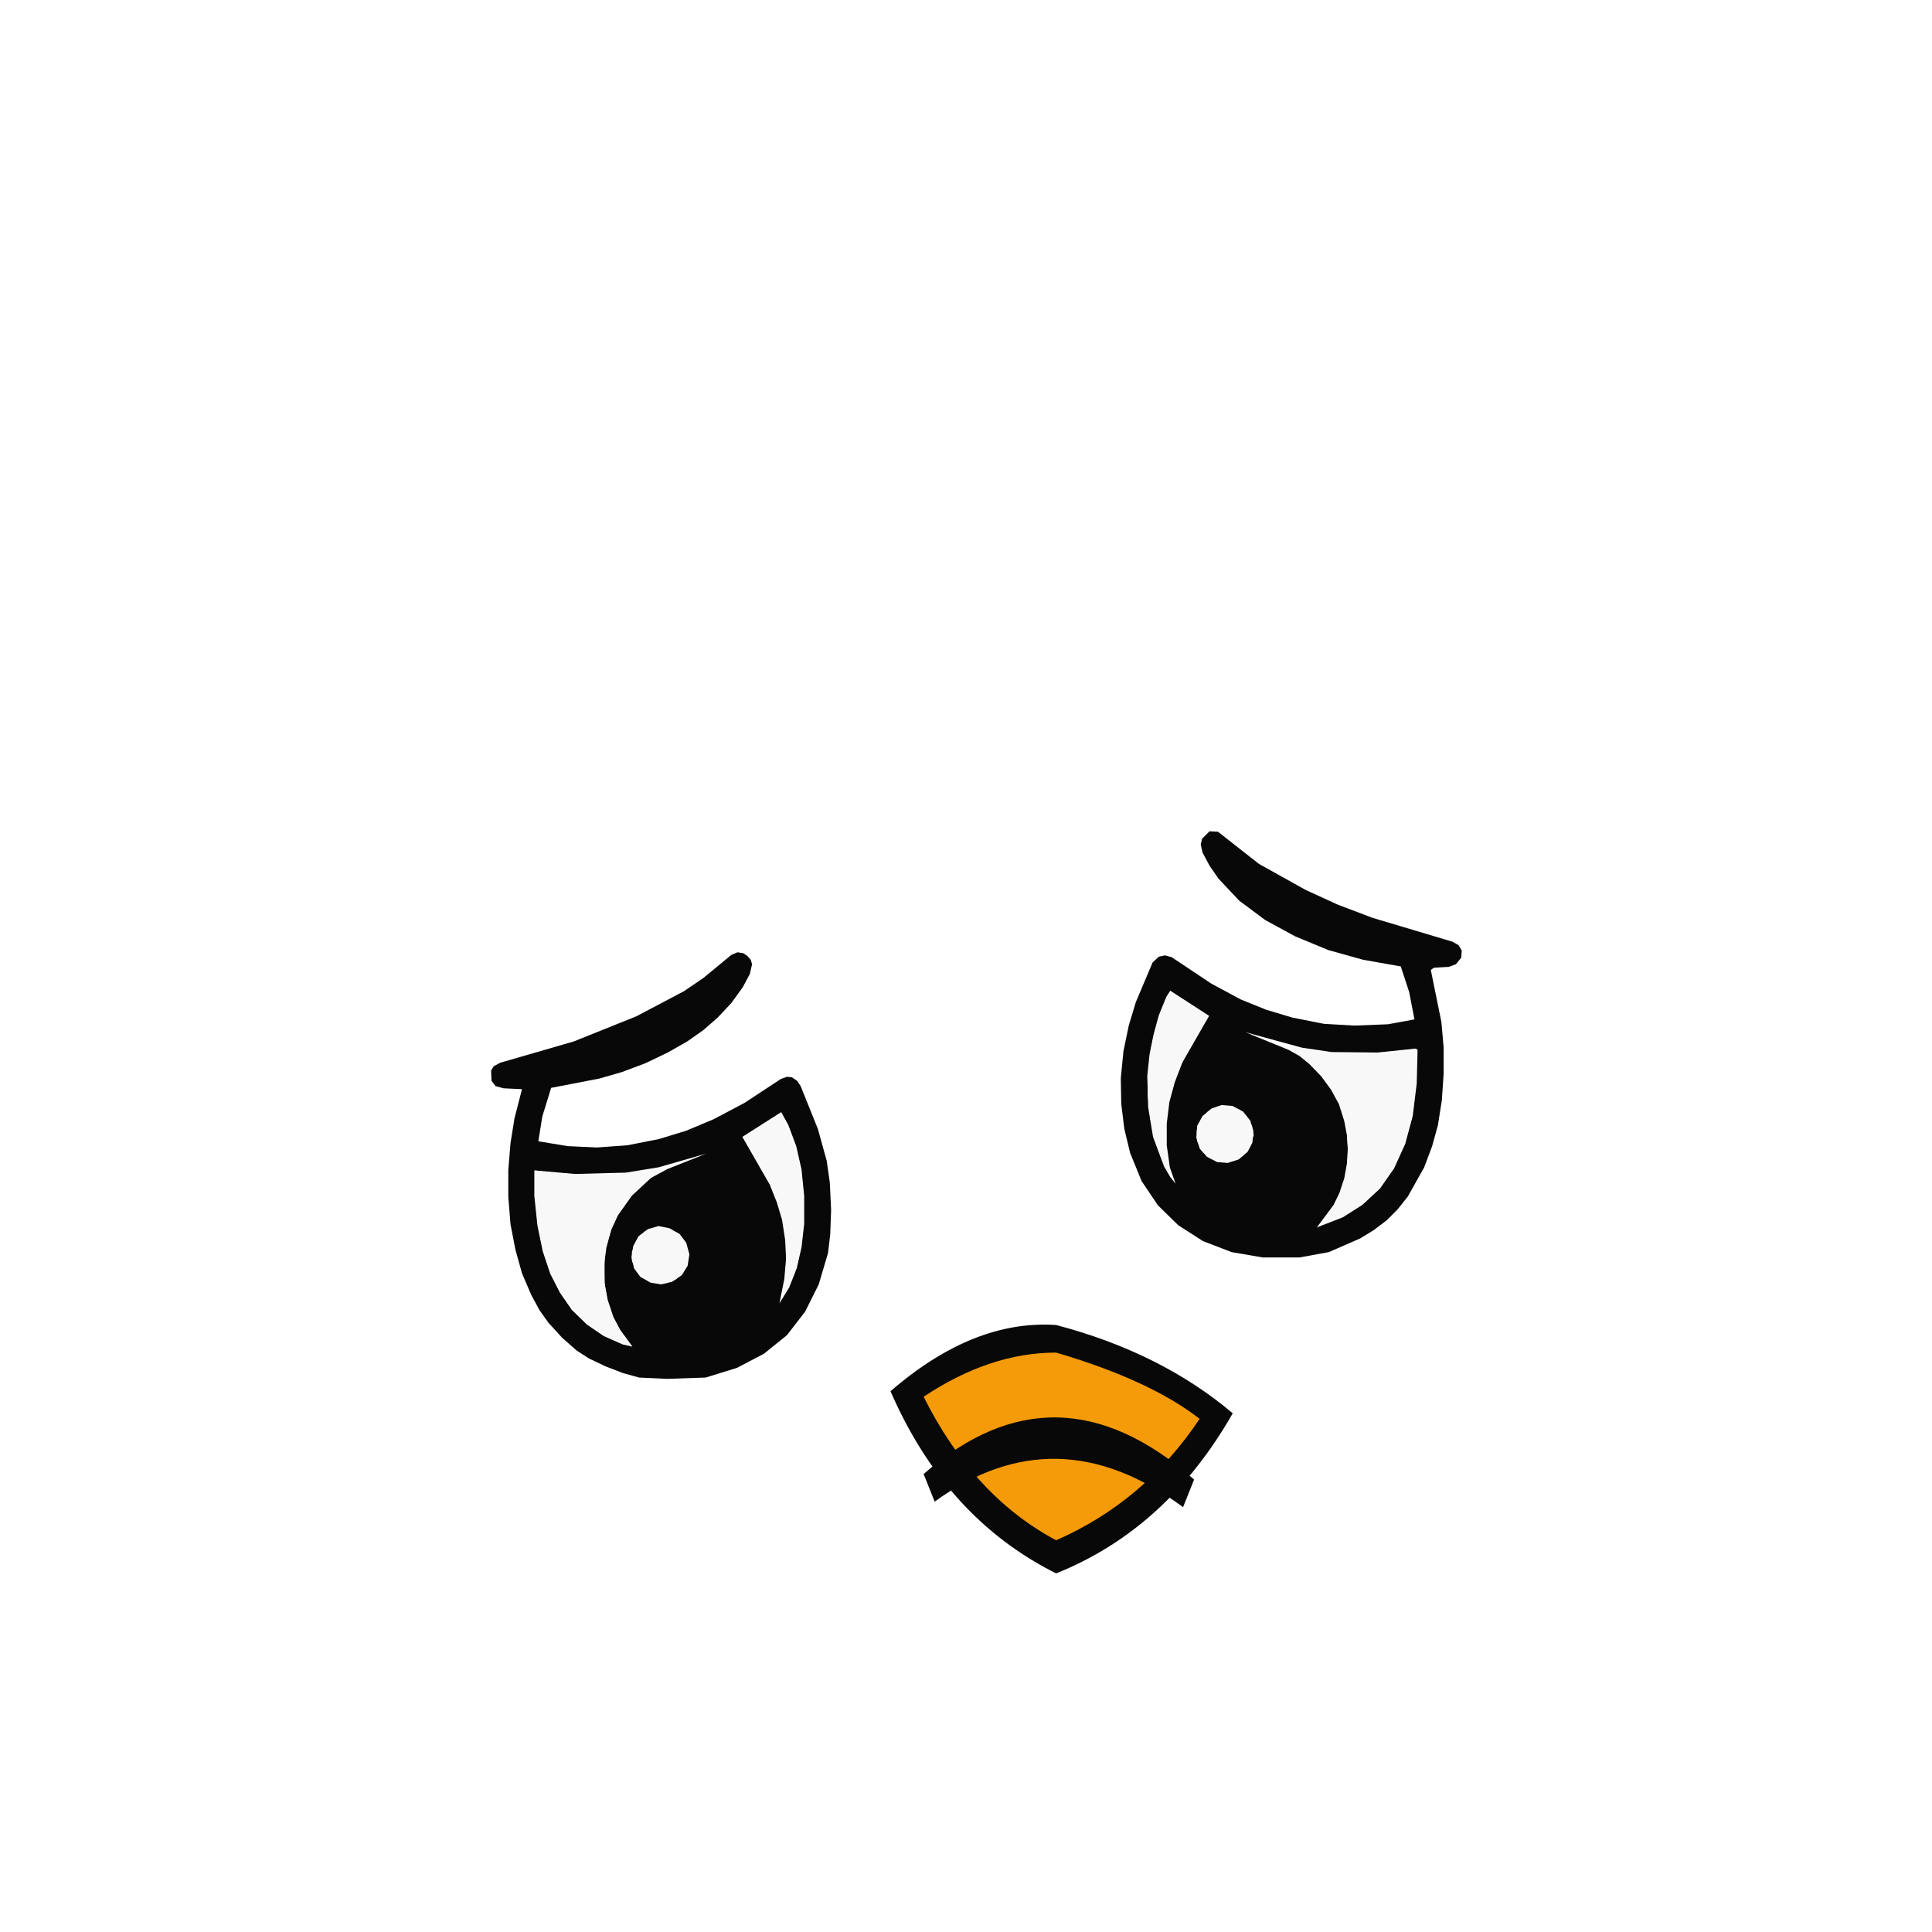
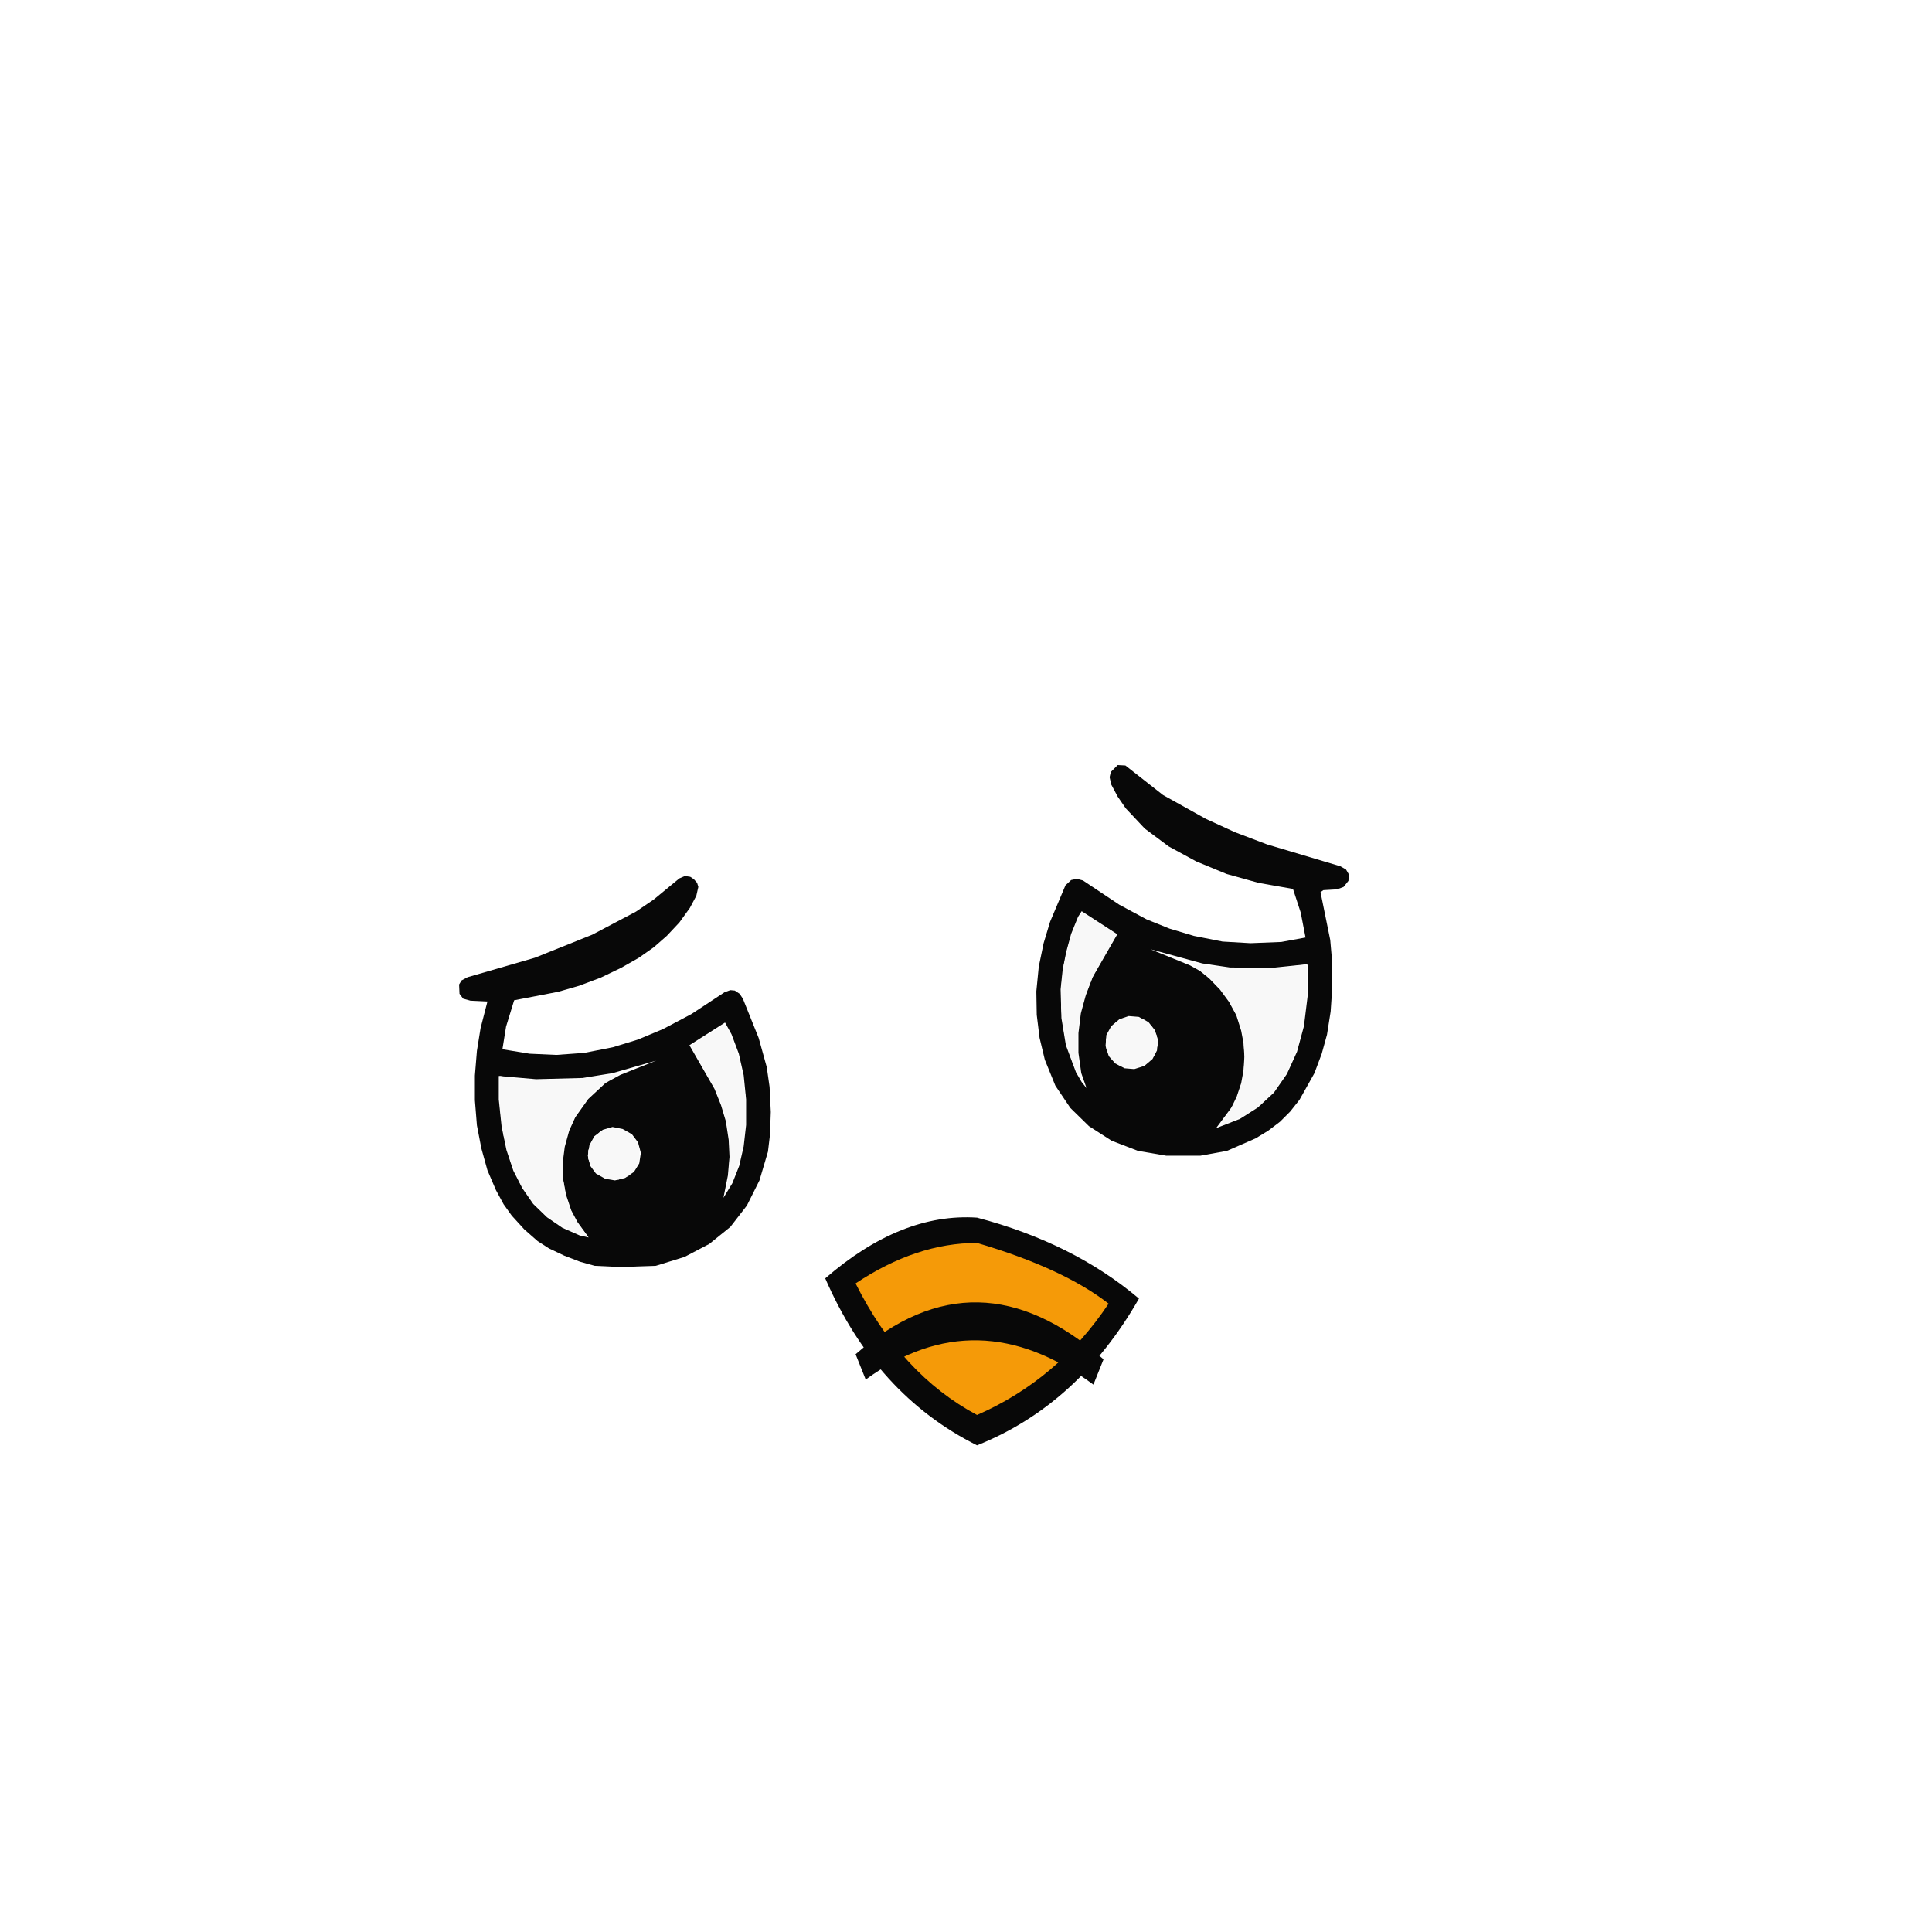
<svg xmlns="http://www.w3.org/2000/svg" viewBox="0 0 420 420">
  <g class="sthings-face" data-face="sad">
    <g data-pip-part="eye-0">
-       <path fill="#080808" fill-rule="evenodd" d="M158.981 207.594 160.325 207.018 161.573 207.21 162.437 207.786 163.205 208.65 163.493 209.61 163.013 211.722 161.477 214.602 158.981 218.058 156.005 221.226 152.933 223.914 149.381 226.41 145.157 228.81 140.357 231.114 135.269 233.034 130.277 234.474 119.813 236.49 117.893 242.73 117.029 248.106 123.461 249.162 129.797 249.45 136.421 248.97 143.237 247.626 149.189 245.802 155.141 243.306 161.861 239.754 169.733 234.57 171.077 234.09 172.133 234.186 173.285 234.954 174.053 236.106 177.797 245.418 179.717 252.33 180.389 257.034 180.677 262.986 180.485 268.362 180.005 272.394 177.989 279.21 175.013 285.162 171.077 290.25 166.085 294.282 160.229 297.354 153.413 299.466 144.965 299.754 138.917 299.466 135.461 298.506 131.717 297.066 128.069 295.338 125.381 293.61 122.213 290.826 119.237 287.562 117.317 284.874 115.493 281.514 113.477 276.81 112.037 271.626 110.981 266.154 110.501 260.202V254.346L110.981 248.49L111.845 243.114L113.477 236.778L109.445 236.586L107.717 236.106L106.853 234.954L106.757 232.746L107.333 231.786L108.773 231.018L124.709 226.41L138.341 220.938L148.709 215.466L152.933 212.586L158.981 207.594ZM153.509 250.794 143.141 253.77 136.037 254.922 124.997 255.21 116.165 254.442V260.01L116.837 266.442L117.989 272.01L119.621 276.906L121.733 281.034L124.325 284.778L127.589 287.946L131.237 290.442L135.365 292.266L137.477 292.746L134.885 289.194L133.349 286.314L132.101 282.57L131.429 278.922L131.333 274.986L131.813 271.242L132.869 267.402L134.309 264.234L137.381 259.914L141.509 256.074L145.061 254.154L153.509 250.794ZM171.365 244.554 169.829 241.77 161.381 247.146 167.333 257.514 168.869 261.354 170.021 265.194 170.693 269.61 170.885 273.642 170.501 278.058 169.445 283.338 171.557 279.882 173.189 275.754 174.245 271.146 174.821 266.058V260.01L174.245 254.25L173.093 249.162L171.365 244.554ZM145.541 267.018 143.141 266.538 140.837 267.21 138.821 268.746 137.669 270.858 137.285 273.354 137.861 275.754 139.205 277.578 141.413 278.826 143.717 279.21 146.117 278.634 148.229 277.194 149.477 275.178 149.861 272.682 149.189 270.186 147.749 268.266 145.541 267.018Z" />
-       <path fill="#f8f8f8" fill-rule="evenodd" d="M144.965 253.77 139.973 257.034 137.669 259.242 135.557 261.834 133.925 264.618 132.581 267.594 131.813 270.282 131.429 272.874V279.114L132.293 284.106L134.117 288.234L137.381 292.65L132.869 291.018L127.973 287.946L124.325 284.49L121.253 279.978L118.949 274.602L117.317 268.554L116.453 262.122L116.357 254.442L121.349 255.21L127.397 255.498L134.117 255.306L144.965 253.77ZM169.829 242.154 170.501 243.21 173.285 251.082 174.629 258.954 174.725 265.674 173.957 271.722 172.613 276.522 170.117 281.994 170.693 277.77 170.981 273.066 170.789 268.746 170.021 264.618 168.965 260.97 167.333 257.226 161.669 247.242 169.829 242.154ZM140.165 267.69 142.277 266.922 145.157 267.114 147.077 267.978 148.709 269.706 149.573 271.914 149.477 274.218 148.517 276.522 146.885 278.154 144.581 279.018 142.277 278.922 140.069 277.962 138.245 276.042 137.381 274.122V272.106L138.341 269.802L140.165 267.69Z" />
+       <path fill="#080808" fill-rule="evenodd" d="M147.676 190.961 148.908 190.433 150.052 190.609 150.844 191.137 151.548 191.929 151.812 192.809 151.372 194.745 149.964 197.385 147.676 200.553 144.948 203.457 142.132 205.921 138.876 208.209 135.004 210.409 130.604 212.521 125.94 214.281 121.364 215.601 111.772 217.449 110.012 223.169 109.22 228.097 115.116 229.065 120.924 229.329 126.996 228.889 133.244 227.657 138.7 225.985 144.156 223.697 150.316 220.441 157.532 215.689 158.764 215.249 159.732 215.337 160.788 216.041 161.492 217.097 164.924 225.633 166.684 231.969 167.3 236.281 167.564 241.737 167.388 246.665 166.948 250.361 165.1 256.609 162.372 262.065 158.764 266.729 154.188 270.425 148.82 273.241 142.572 275.177 134.828 275.441 129.284 275.177 126.116 274.297 122.684 272.977 119.34 271.393 116.876 269.809 113.972 267.257 111.244 264.265 109.484 261.801 107.812 258.721 105.964 254.409 104.644 249.657 103.676 244.641 103.236 239.185V233.817L103.676 228.449L104.468 223.521L105.964 217.713L102.268 217.537L100.684 217.097L99.892 216.041L99.804 214.017L100.332 213.137L101.652 212.433L116.26 208.209L128.756 203.193L138.26 198.177L142.132 195.537L147.676 190.961ZM142.66 230.561 133.156 233.289 126.644 234.345 116.524 234.609 108.428 233.905V239.009L109.044 244.905L110.1 250.009L111.596 254.497L113.532 258.281L115.908 261.713L118.9 264.617L122.244 266.905L126.028 268.577L127.964 269.017L125.588 265.761L124.18 263.121L123.036 259.689L122.42 256.345L122.332 252.737L122.772 249.305L123.74 245.785L125.06 242.881L127.876 238.921L131.66 235.401L134.916 233.641L142.66 230.561ZM159.028 224.841 157.62 222.289 149.876 227.217 155.332 236.721 156.74 240.241 157.796 243.761 158.412 247.809 158.588 251.505 158.236 255.553 157.268 260.393 159.204 257.225 160.7 253.441 161.668 249.217 162.196 244.553V239.009L161.668 233.729L160.612 229.065L159.028 224.841ZM135.356 245.433 133.156 244.993 131.044 245.609 129.196 247.017 128.14 248.953 127.788 251.241 128.316 253.441 129.548 255.113 131.572 256.257 133.684 256.609 135.884 256.081 137.82 254.761 138.964 252.913 139.316 250.625 138.7 248.337 137.38 246.577 135.356 245.433Z" />
+       <path fill="#f8f8f8" fill-rule="evenodd" d="M134.828 233.289 130.252 236.281 128.14 238.305 126.204 240.681 124.708 243.233 123.476 245.961 122.772 248.425 122.42 250.801V256.521L123.212 261.097L124.884 264.881L127.876 268.929L123.74 267.433L119.252 264.617L115.908 261.449L113.092 257.313L110.98 252.385L109.484 246.841L108.692 240.945L108.604 233.905L113.18 234.609L118.724 234.873L124.884 234.697L134.828 233.289ZM157.62 222.641 158.236 223.609 160.788 230.825 162.02 238.041 162.108 244.201 161.404 249.745 160.172 254.145 157.884 259.161 158.412 255.289 158.676 250.977 158.5 247.017 157.796 243.233 156.828 239.889 155.332 236.457 150.14 227.305 157.62 222.641ZM130.428 246.049 132.364 245.345 135.004 245.521 136.764 246.313 138.26 247.897 139.052 249.921 138.964 252.033 138.084 254.145 136.588 255.641 134.476 256.433 132.364 256.345 130.34 255.465 128.668 253.705 127.876 251.945V250.097L128.756 247.985L130.428 246.049Z" />
    </g>
    <g data-pip-part="eye-1">
-       <path fill="#080808" fill-rule="evenodd" d="M261.317 182.346 262.949 180.714 264.773 180.81 273.701 187.818 283.877 193.482 290.789 196.65 298.373 199.53 315.749 204.714 317.093 205.482 317.765 206.634 317.669 208.17 316.517 209.61 314.981 210.186 311.717 210.378 311.045 210.858 313.349 222.186 313.829 227.658V233.514L313.445 239.178L312.581 244.65L311.333 249.162L309.605 253.77L306.053 260.106L303.845 262.89L301.445 265.29L298.661 267.402L295.685 269.226L288.869 272.202L282.533 273.354H274.469L267.749 272.202L261.509 269.802L256.133 266.346L251.717 262.026L248.165 256.746L245.669 250.602L244.421 245.418L243.749 239.946L243.653 234.378L244.229 228.522L245.381 222.954L246.917 217.866L250.565 209.226L251.909 207.978L253.253 207.69L254.693 208.074L263.333 213.834L269.765 217.29L275.237 219.498L280.997 221.226L287.813 222.57L294.437 222.954L301.733 222.666L307.493 221.61L306.341 215.658L304.517 210.09L296.357 208.65L288.773 206.538L281.573 203.562L275.045 200.01L269.381 195.786L264.869 190.986L262.949 188.202L261.413 185.322L261.029 183.594L261.317 182.346ZM270.725 224.394 280.133 228.234 282.533 229.578 284.645 231.306 287.237 233.994 289.349 236.874 291.077 240.042 292.229 243.69 292.805 246.762 292.997 249.834 292.805 253.002 292.229 256.17 291.173 259.338 289.925 261.93 286.277 266.826 291.941 264.618 296.165 261.93 300.005 258.378 303.077 253.962 305.477 248.682 307.109 242.634 307.973 235.626 308.165 228.234 307.781 227.946 299.525 228.81 289.541 228.714 283.013 227.754 270.725 224.394ZM254.405 215.37 253.541 216.714 251.909 220.746 250.757 224.97 249.893 229.29 249.413 233.898 249.605 240.714 250.661 247.146 253.061 253.578 254.405 255.882 255.557 257.322 254.309 253.77 253.637 248.97V244.266L254.213 239.562L255.365 235.338L256.997 231.018L262.853 220.842L254.405 215.37ZM270.245 241.674 267.941 240.426 265.541 240.234 263.333 241.002 261.413 242.634 260.261 244.746 260.069 247.338 260.837 249.738 262.373 251.466 264.581 252.618 266.885 252.81 269.285 252.042 271.205 250.41 272.261 248.394 272.453 245.802 271.781 243.594 270.245 241.674Z" />
-       <path fill="#f8f8f8" fill-rule="evenodd" d="M279.749 227.37 286.085 228.522 291.557 229.002 300.869 228.906 307.493 228.042 307.781 228.522V235.626L307.013 242.058L305.477 247.914L303.269 253.098L300.389 257.61L296.837 261.258L292.901 263.85L287.813 266.058H287.621L287.717 265.578L291.077 260.106L292.613 255.306L293.093 250.41L292.709 244.842L291.461 240.522L288.965 235.914L285.797 232.074L279.749 227.37ZM252.869 218.73 254.501 215.658 261.797 220.266 262.565 221.034 257.285 230.346 255.461 234.666 254.213 238.89 253.541 243.114 253.253 247.242 253.541 250.506 254.405 255.498 252.581 252.138 251.045 247.818 250.085 243.21 249.509 238.122 249.605 232.938 250.181 228.042 251.333 223.242 252.869 218.73ZM262.565 241.674 264.485 240.714 267.365 240.522 269.381 241.194 271.013 242.73 272.165 244.746 272.549 246.762 271.685 249.45 270.149 251.274 268.037 252.33 265.445 252.522 263.141 251.85 261.317 250.218 260.261 248.106 260.165 245.802 261.029 243.594 262.565 241.674Z" />
+       <path fill="#080808" fill-rule="evenodd" d="M241.484 167.817 242.98 166.321 244.652 166.409 252.836 172.833 262.164 178.025 268.5 180.929 275.452 183.569 291.38 188.321 292.612 189.025 293.228 190.081 293.14 191.489 292.084 192.809 290.676 193.337 287.684 193.513 287.068 193.953 289.18 204.337 289.62 209.353V214.721L289.268 219.913L288.476 224.929L287.332 229.065L285.748 233.289L282.492 239.097L280.468 241.649L278.268 243.849L275.716 245.785L272.988 247.457L266.74 250.185L260.932 251.241H253.54L247.38 250.185L241.66 247.985L236.732 244.817L232.684 240.857L229.428 236.017L227.14 230.385L225.996 225.633L225.38 220.617L225.292 215.513L225.82 210.145L226.876 205.041L228.284 200.377L231.628 192.457L232.86 191.313L234.092 191.049L235.412 191.401L243.332 196.681L249.228 199.849L254.244 201.873L259.524 203.457L265.772 204.689L271.844 205.041L278.532 204.777L283.812 203.809L282.756 198.353L281.084 193.249L273.604 191.929L266.652 189.993L260.052 187.265L254.068 184.009L248.876 180.137L244.74 175.737L242.98 173.185L241.572 170.545L241.22 168.961L241.484 167.817ZM250.108 206.361 258.732 209.881 260.932 211.113 262.868 212.697 265.244 215.161 267.18 217.801 268.764 220.705 269.82 224.049 270.348 226.865 270.524 229.681 270.348 232.585 269.82 235.489 268.852 238.393 267.708 240.769 264.364 245.257 269.556 243.233 273.428 240.769 276.948 237.513 279.764 233.465 281.964 228.625 283.46 223.081 284.252 216.657 284.428 209.881 284.076 209.617 276.508 210.409 267.356 210.321 261.372 209.441 250.108 206.361ZM235.148 198.089 234.356 199.321 232.86 203.017 231.804 206.889 231.012 210.849 230.572 215.073 230.748 221.321 231.716 227.217 233.916 233.113 235.148 235.225 236.204 236.545 235.06 233.289 234.444 228.889V224.577L234.972 220.265L236.028 216.393L237.524 212.433L242.892 203.105L235.148 198.089ZM249.668 222.201 247.556 221.057 245.356 220.881 243.332 221.585 241.572 223.081 240.516 225.017 240.34 227.393 241.044 229.593 242.452 231.177 244.476 232.233 246.588 232.409 248.788 231.705 250.548 230.209 251.516 228.361 251.692 225.985 251.076 223.961 249.668 222.201Z" />
+       <path fill="#f8f8f8" fill-rule="evenodd" d="M258.38 209.089 264.188 210.145 269.204 210.585 277.74 210.497 283.812 209.705 284.076 210.145V216.657L283.372 222.553L281.964 227.921L279.94 232.673L277.3 236.809L274.044 240.153L270.436 242.529L265.772 244.553H265.596L265.684 244.113L268.764 239.097L270.172 234.697L270.612 230.209L270.26 225.105L269.116 221.145L266.828 216.921L263.924 213.401L258.38 209.089ZM233.74 201.169 235.236 198.353 241.924 202.577 242.628 203.281 237.788 211.817 236.116 215.777 234.972 219.649 234.356 223.521 234.092 227.305 234.356 230.297 235.148 234.873 233.476 231.793 232.068 227.833 231.188 223.609 230.66 218.945 230.748 214.193 231.276 209.705 232.332 205.305 233.74 201.169ZM242.628 222.201 244.388 221.321 247.028 221.145 248.876 221.761 250.372 223.169 251.428 225.017 251.78 226.865 250.988 229.329 249.58 231.001 247.644 231.969 245.268 232.145 243.156 231.529 241.484 230.033 240.516 228.097 240.428 225.985 241.22 223.961 242.628 222.201Z" />
    </g>
    <g data-pip-part="beak">
-       <path fill="#080808" fill-rule="evenodd" d="M193.589 302.442Q211.589 286.842 229.589 288.042Q252.389 294.042 267.989 307.242Q253.589 332.442 229.589 342.042Q205.589 330.042 193.589 302.442Z" />
-       <path fill="#f59a08" fill-rule="evenodd" d="M200.789 303.642Q215.189 294.042 229.589 294.042Q249.989 300.042 260.789 308.442Q248.789 326.442 229.589 334.842Q211.589 325.242 200.789 303.642Z" />
-       <path fill="#080808" fill-rule="evenodd" d="M200.789 320.442Q229.589 295.242 259.589 321.642L257.189 327.642Q229.589 307.242 203.189 326.442L200.789 320.442Z" />
+       <path fill="#080808" fill-rule="evenodd" d="M179.4 277.905Q195.9 263.605 212.4 264.705Q233.3 270.205 247.6 282.305Q234.4 305.405 212.4 314.205Q190.4 303.205 179.4 277.905Z" />
+       <path fill="#f59a08" fill-rule="evenodd" d="M186.0 279.005Q199.2 270.205 212.4 270.205Q231.1 275.705 241.0 283.405Q230.0 299.905 212.4 307.605Q195.9 298.805 186.0 279.005Z" />
+       <path fill="#080808" fill-rule="evenodd" d="M186.0 294.405Q212.4 271.305 239.9 295.505L237.7 301.005Q212.4 282.305 188.2 299.905L186.0 294.405Z" />
    </g>
  </g>
</svg>
